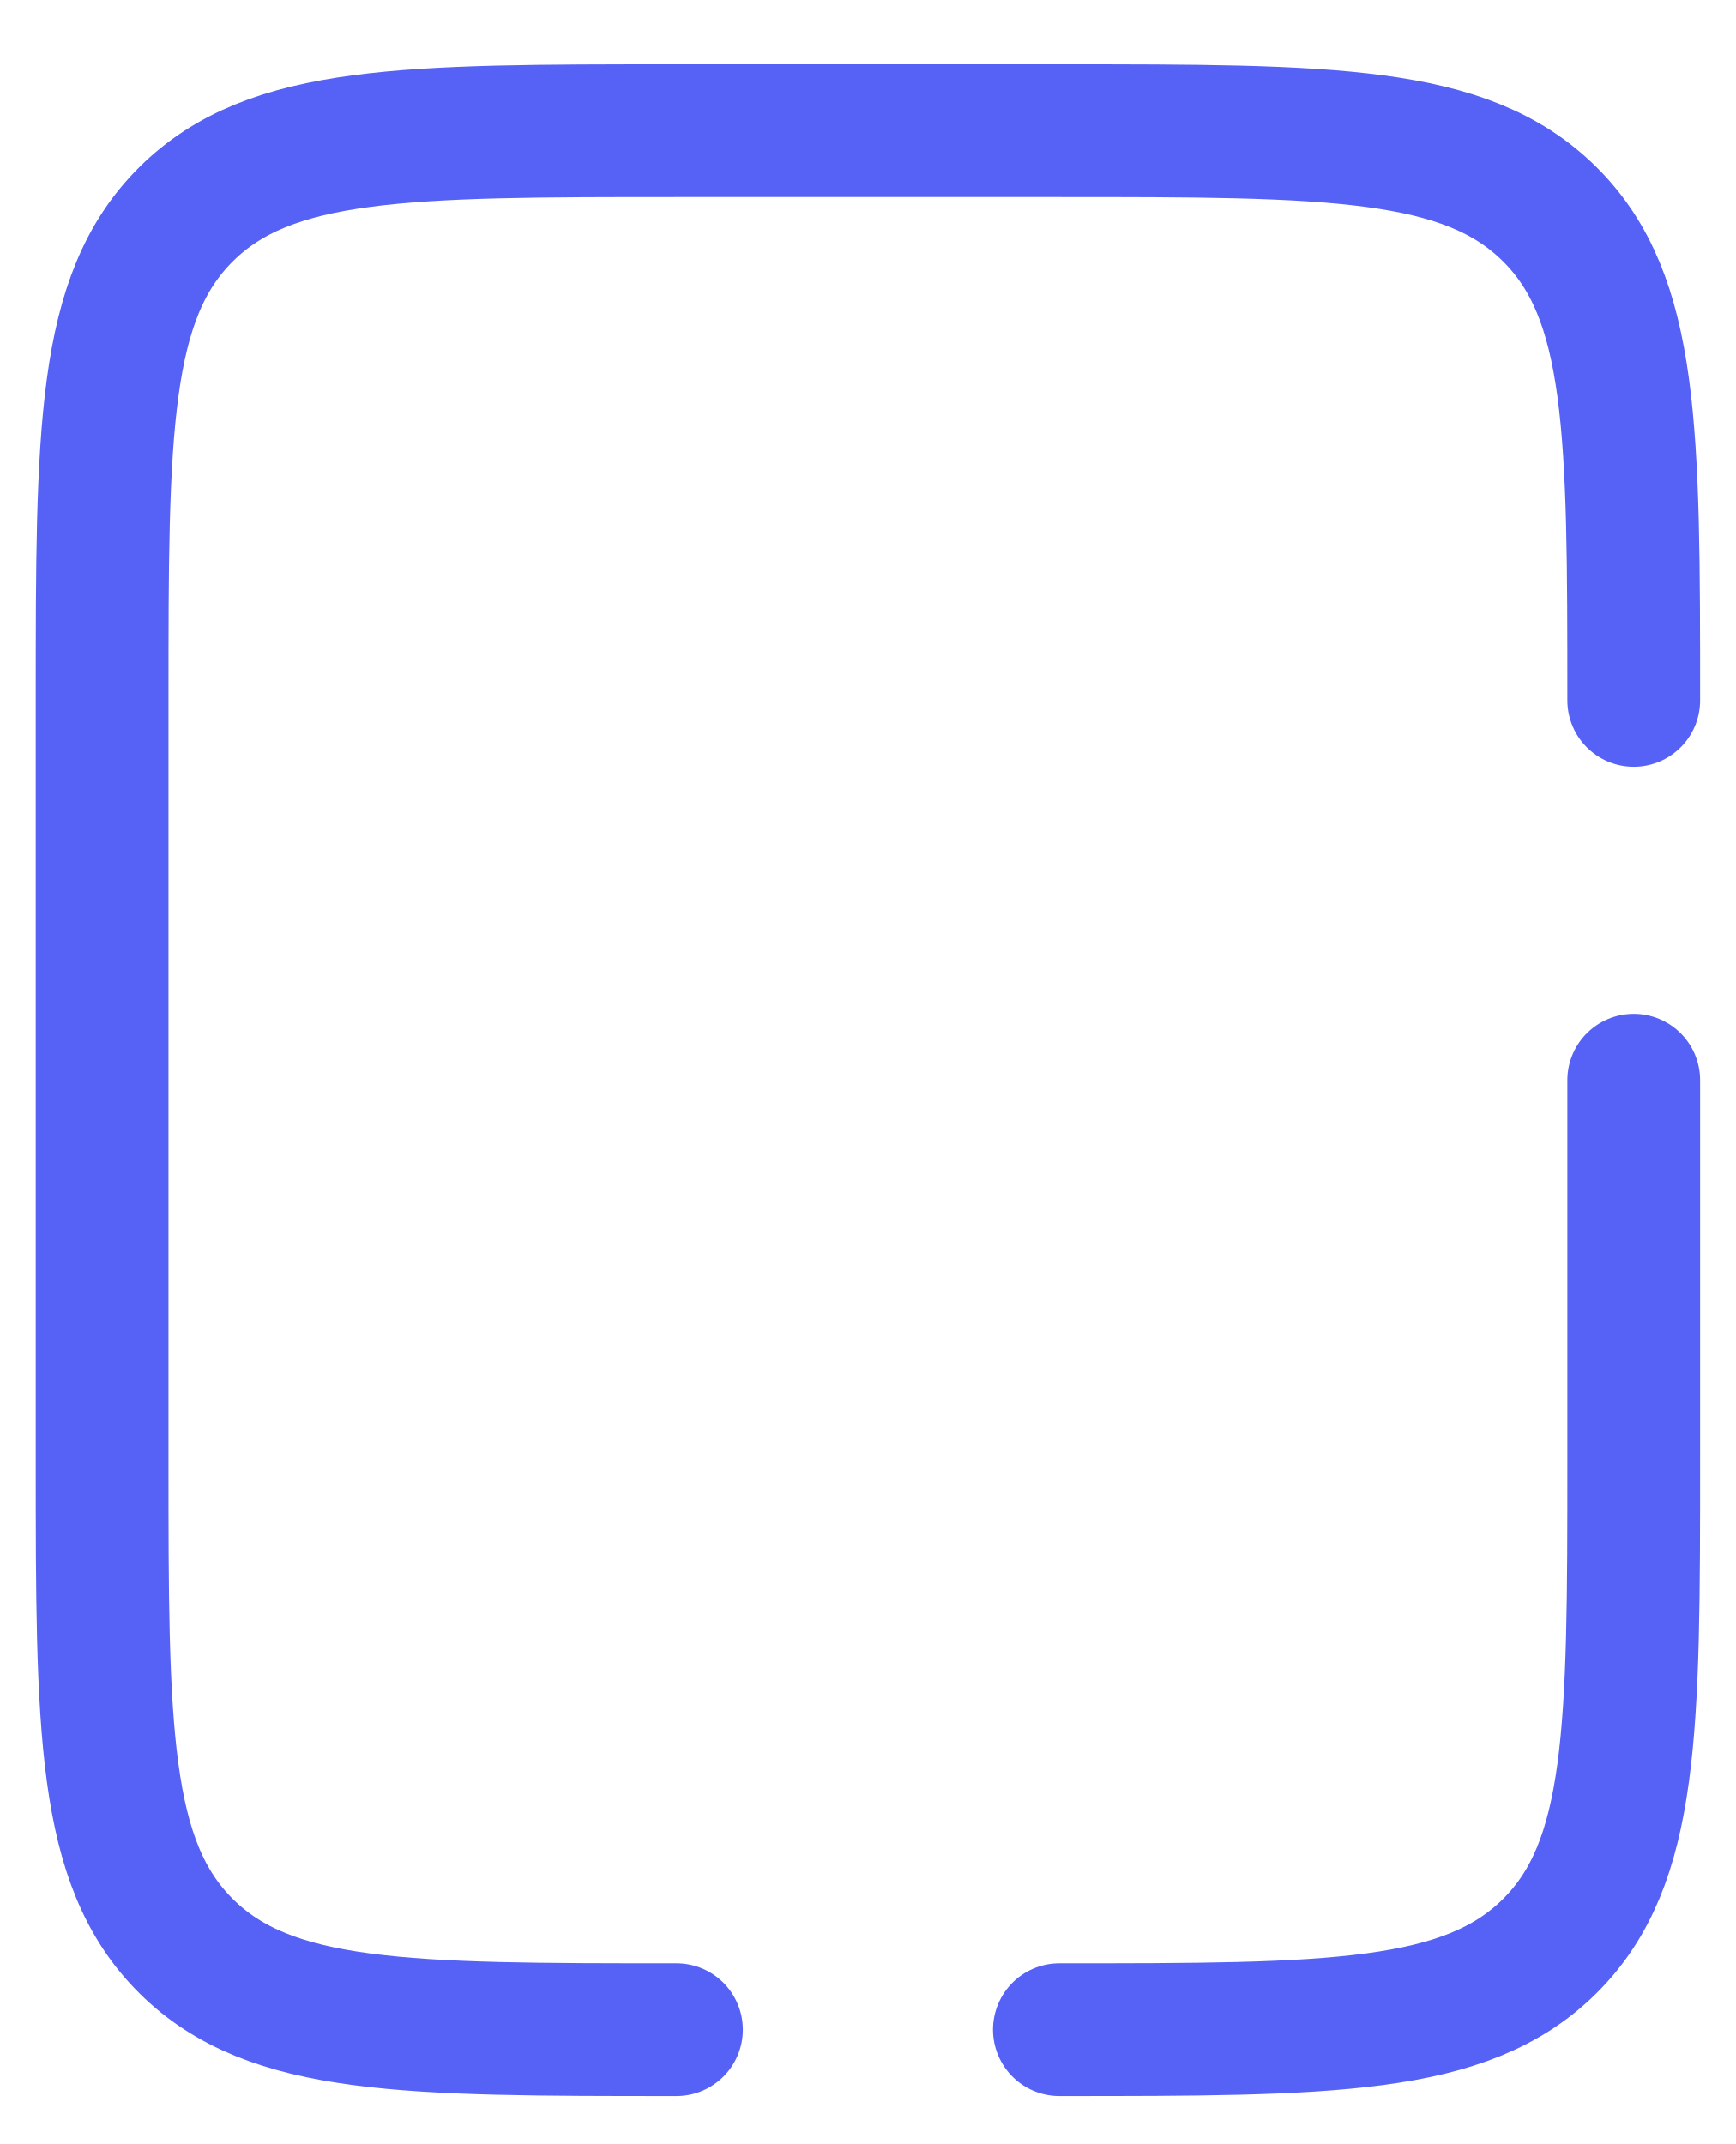
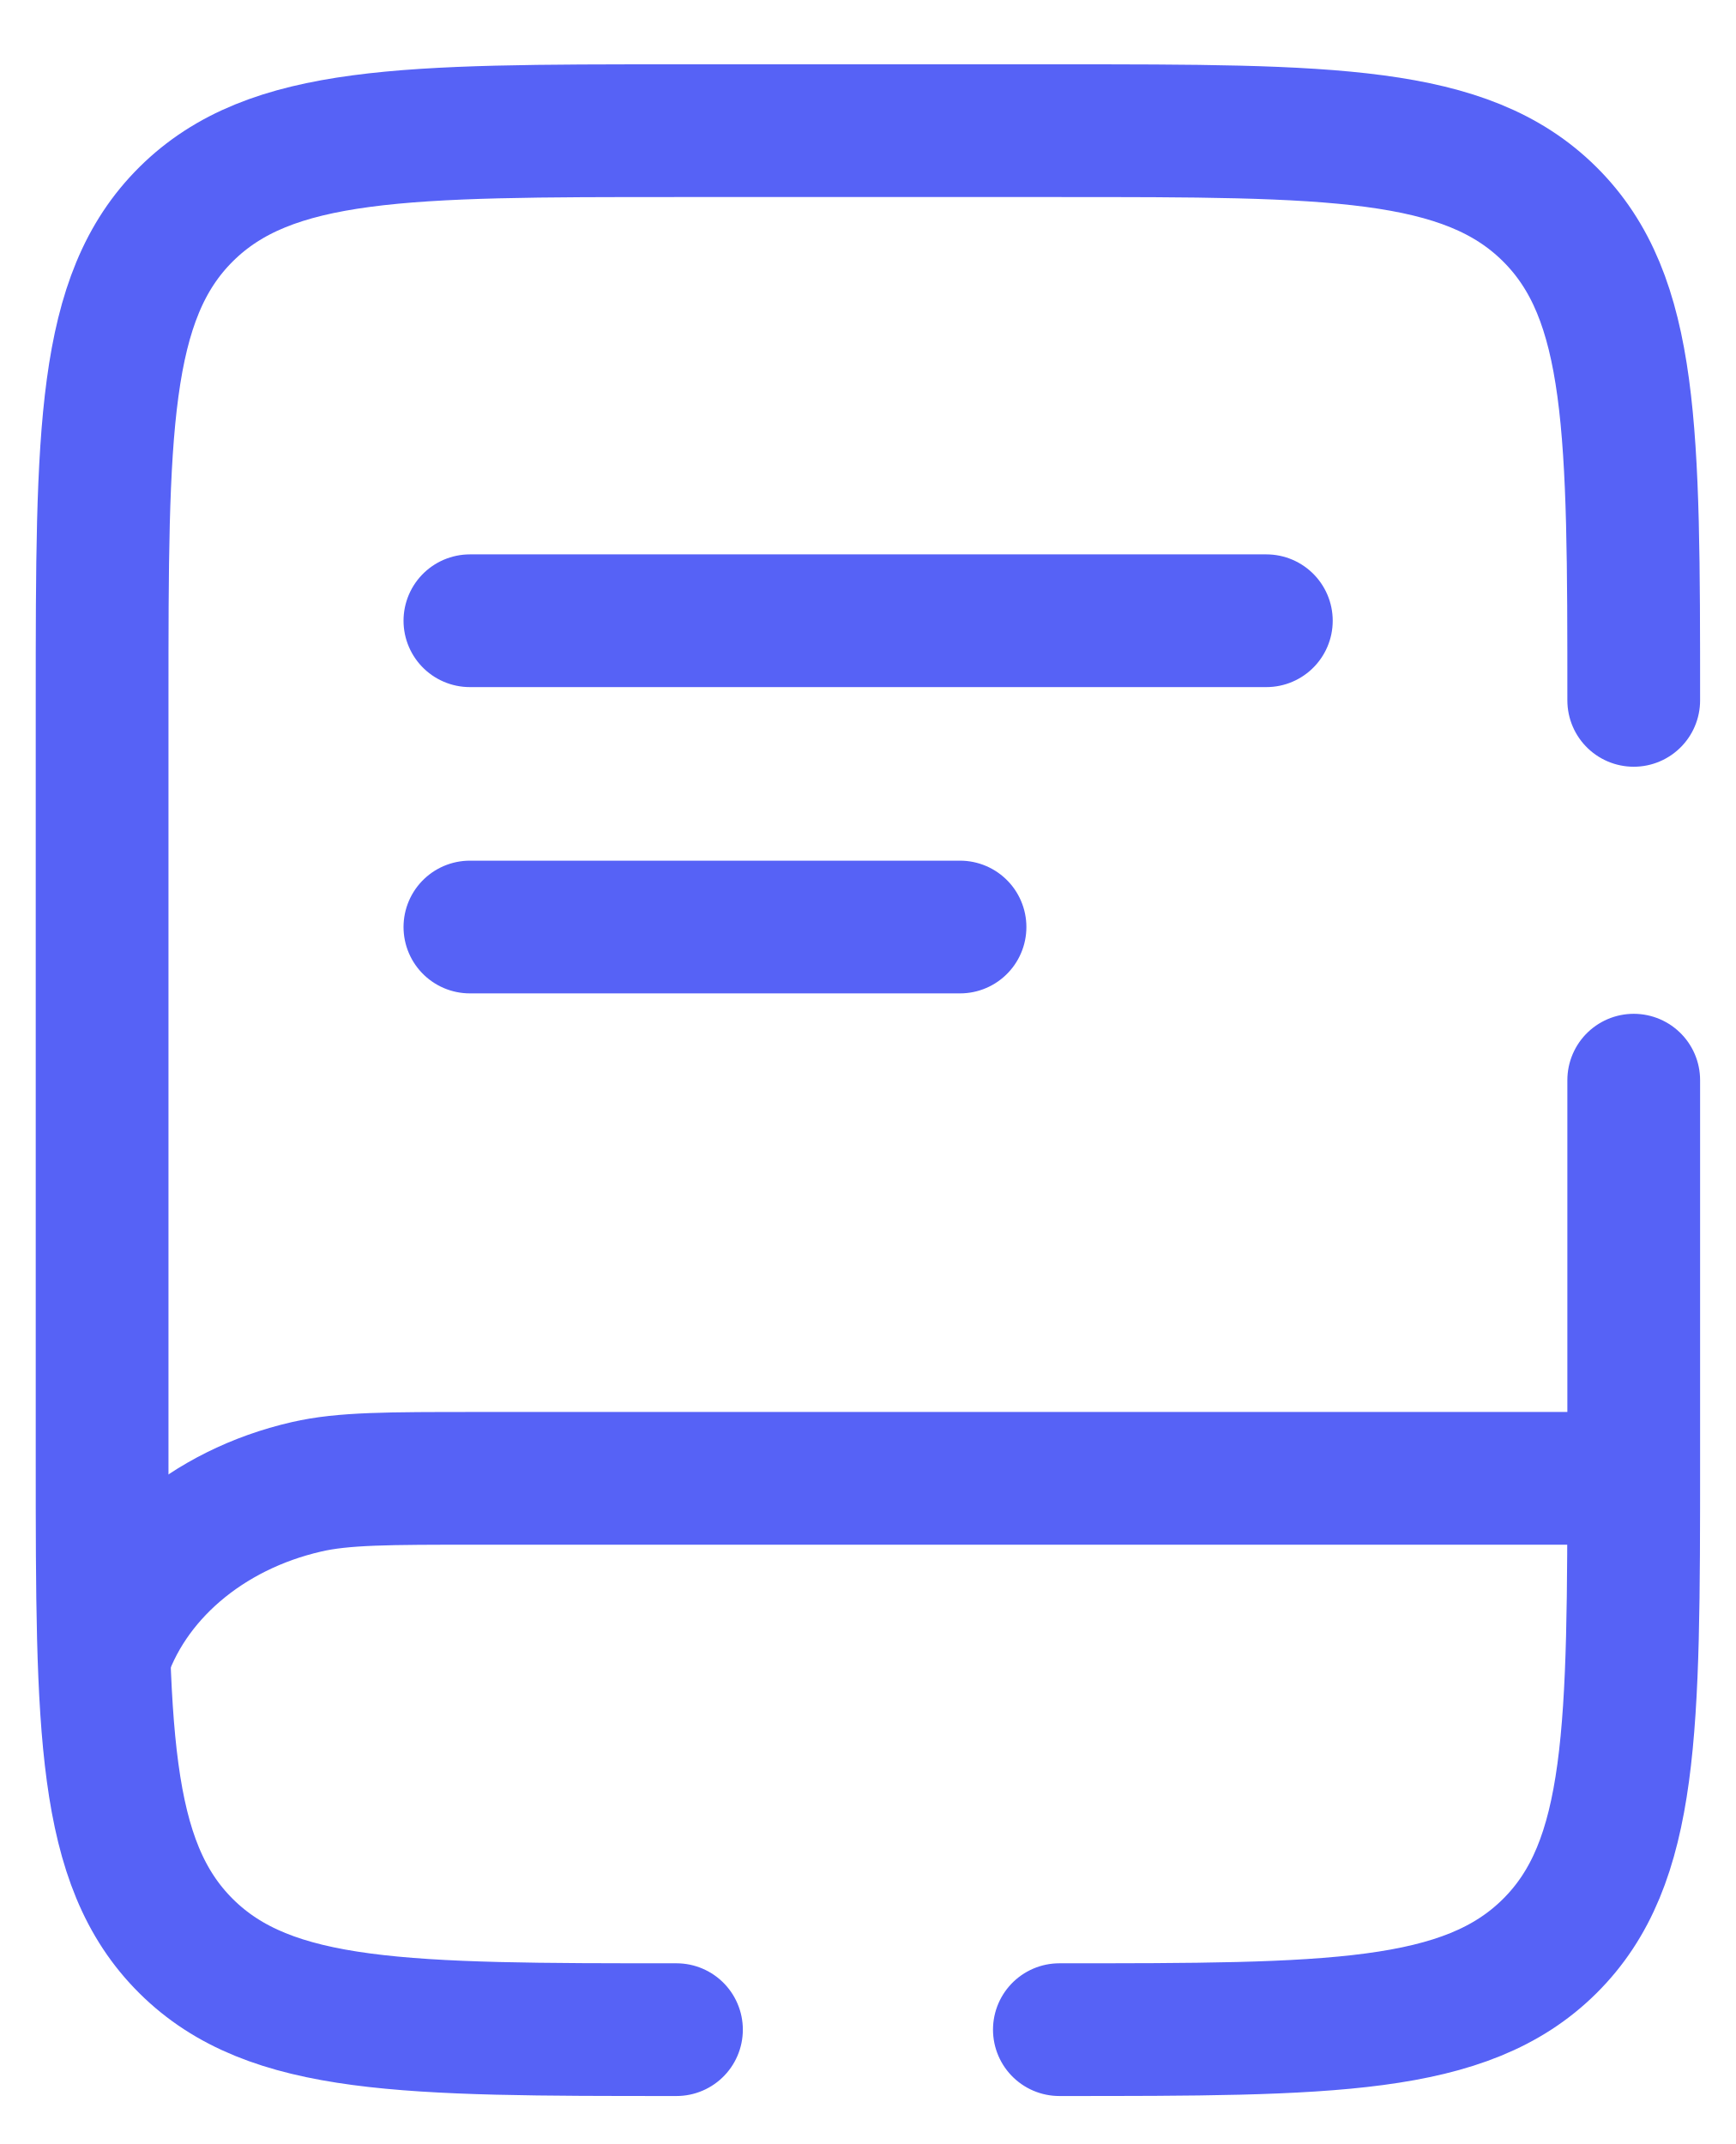
<svg xmlns="http://www.w3.org/2000/svg" width="17" height="21" viewBox="0 0 17 21" fill="none">
+   <path d="M16 14.48H4.678C3.8 14.48 3.361 14.48 3.002 14.563C2.025 14.787 1.262 15.442 1 16.28" stroke="#5662F6" stroke-width="1.3" />
+   <path d="M4.602 6.08H12.402" stroke="#5662F6" stroke-width="1.3" stroke-linecap="round" />
+   <path d="M4.602 9.08H9.402" stroke="#5662F6" stroke-width="1.3" stroke-linecap="round" />
  <path d="M6.625 19.88C3.973 19.88 2.648 19.88 1.824 19.063C1 18.246 1 16.93 1 14.3V6.86C1 4.23 1 2.914 1.824 2.097C2.648 1.28 3.973 1.28 6.625 1.28H10.375C13.027 1.28 14.352 1.28 15.176 2.097C16 2.914 16 4.23 16 6.86M10.375 19.88C13.027 19.88 14.352 19.88 15.176 19.063C16 18.246 16 16.93 16 14.3V10.58" stroke="#5662F6" stroke-width="1.3" stroke-linecap="round" />
</svg>
